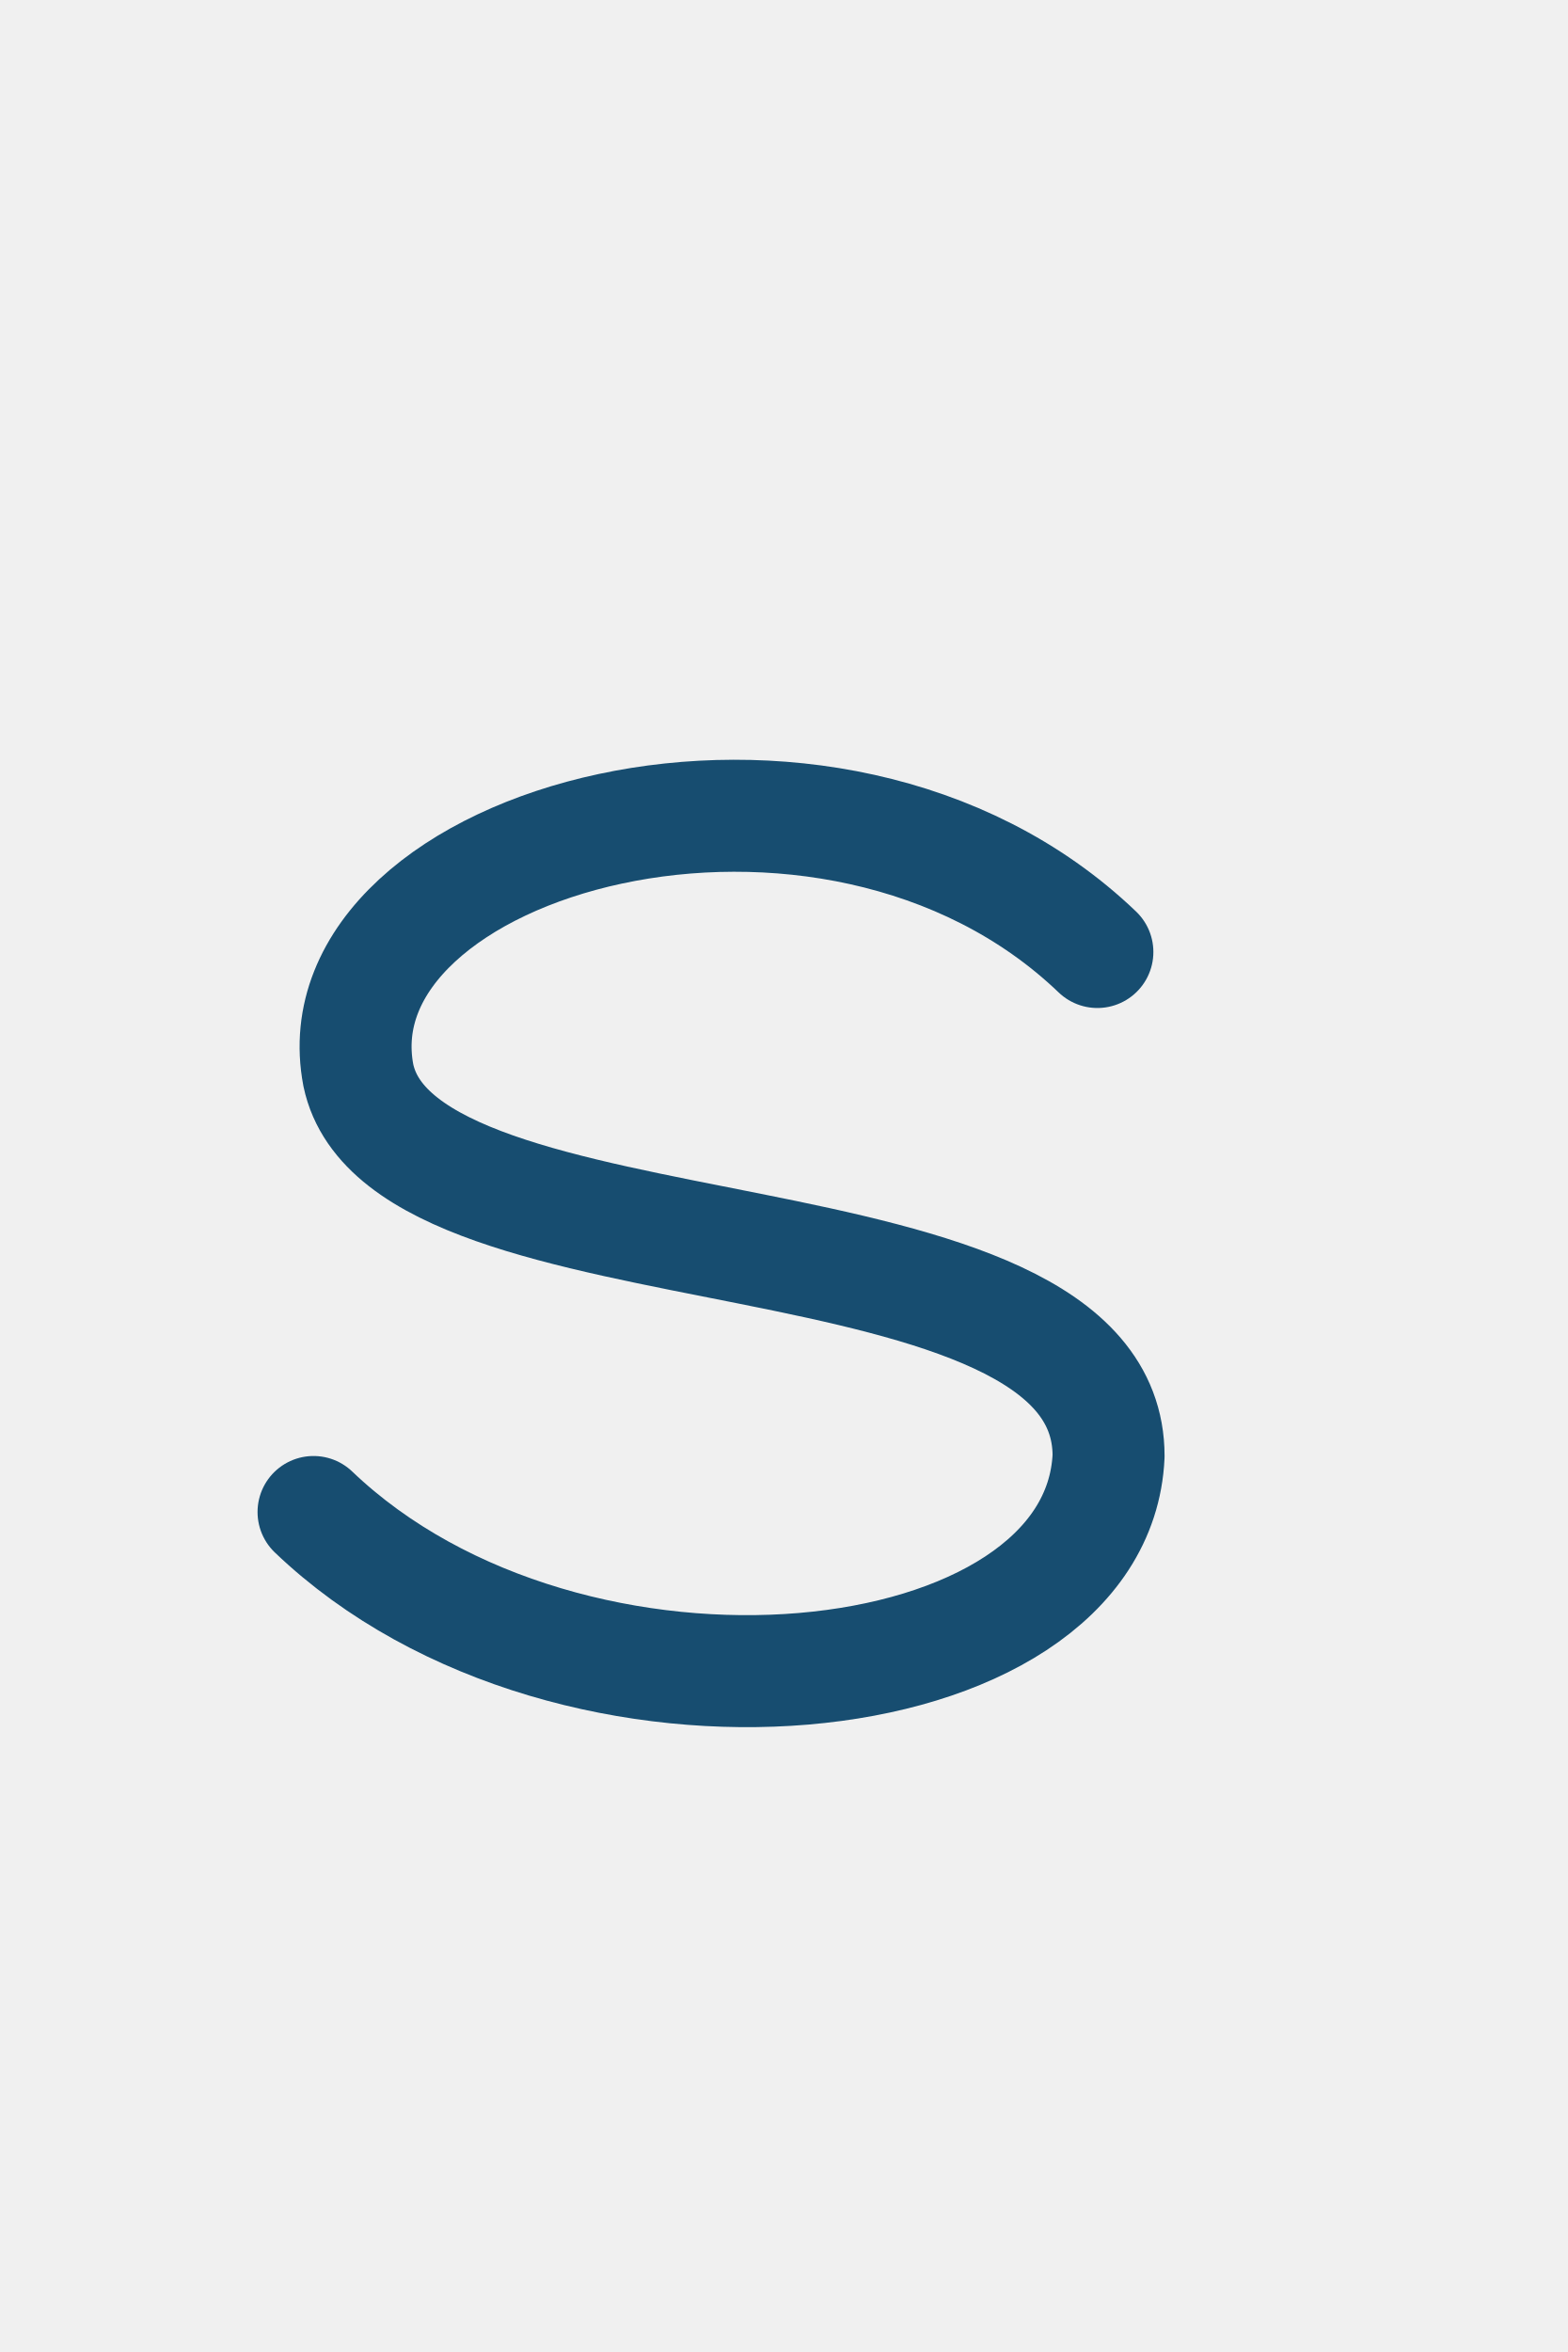
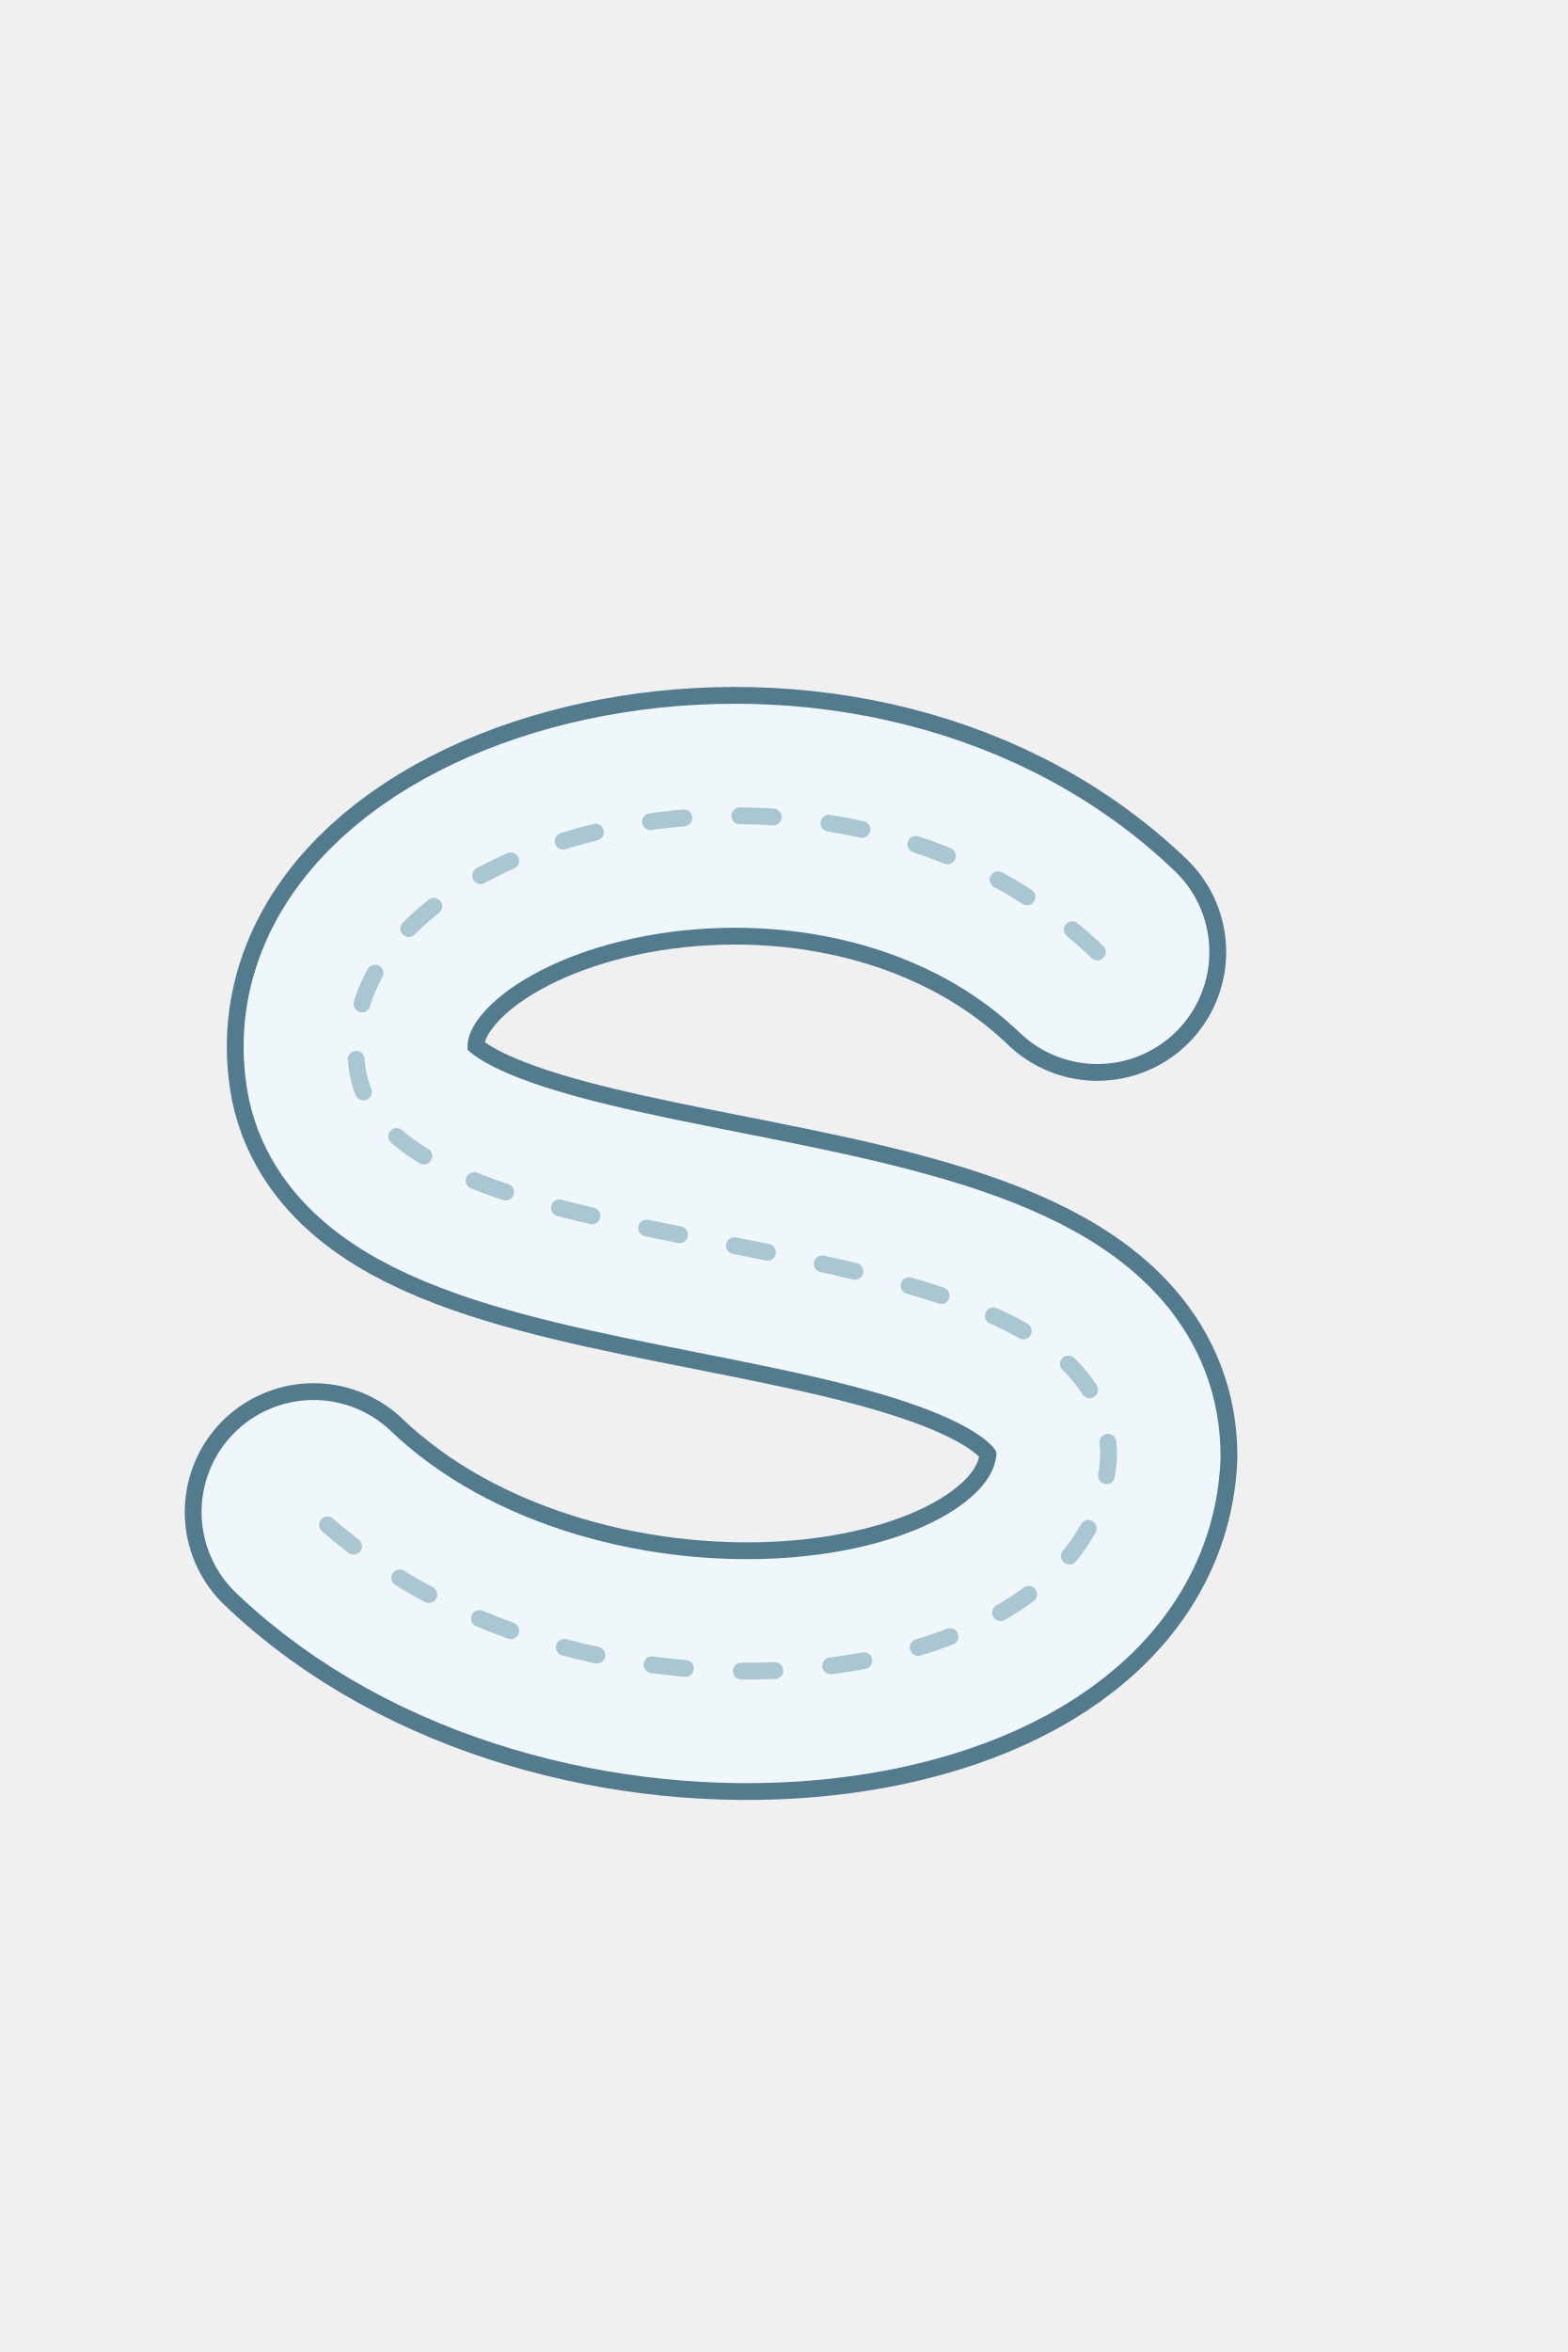
- <svg xmlns="http://www.w3.org/2000/svg" viewBox="0 0 140 210">
-   <g fill="none" stroke="#174d70" stroke-width="10" stroke-linecap="round" stroke-linejoin="round">
+ <svg xmlns="http://www.w3.org/2000/svg" class="family-classroom" viewBox="0 0 140 210">
+   <style>.family-classroom .fc-stencil-outline path{fill:none;stroke:#527b8e;stroke-width:23;stroke-linecap:round;stroke-linejoin:round}.family-classroom .fc-stencil-body .fc-model{fill:none;stroke:#eff7fa;stroke-width:20;stroke-dasharray:none;stroke-linecap:round;stroke-linejoin:round}.family-classroom .fc-stencil-body .fc-model.complete{stroke:#ccebe4}.family-classroom .fc-stencil-center path{fill:none;stroke:#a9c7d3;stroke-width:1.5;stroke-dasharray:3 5;stroke-linecap:round;stroke-linejoin:round}.family-classroom .fc-stencil-paint .fc-ink{stroke-width:18}.family-classroom .fc-stencil-paint .fc-demo-line{stroke-width:18}</style>
+   <defs>
+     <mask id="fc-stencil-11" maskUnits="userSpaceOnUse" x="-20" y="0" width="180" height="220">
+       <path d="M98 85 C74 62 28 75 32 96 C36 115 99 107 99 130 C98 152 51 157 28 135" fill="none" stroke="white" stroke-width="20" stroke-linecap="round" stroke-linejoin="round" />
+     </mask>
+   </defs>
+   <g class="fc-stencil-outline" aria-hidden="true">
    <path d="M98 85 C74 62 28 75 32 96 C36 115 99 107 99 130 C98 152 51 157 28 135" />
  </g>
+   <g class="fc-stencil-body">
+     <path class="fc-model " d="M98 85 C74 62 28 75 32 96 C36 115 99 107 99 130 C98 152 51 157 28 135" />
+   </g>
+   <g class="fc-stencil-center" aria-hidden="true">
+     <path d="M98 85 C74 62 28 75 32 96 C36 115 99 107 99 130 C98 152 51 157 28 135" />
+   </g>
+   <g class="fc-stencil-paint" mask="url(#fc-stencil-11)">
+     <g class="fc-demo-ink" />
+     <g class="fc-child-ink" />
+   </g>
</svg>
